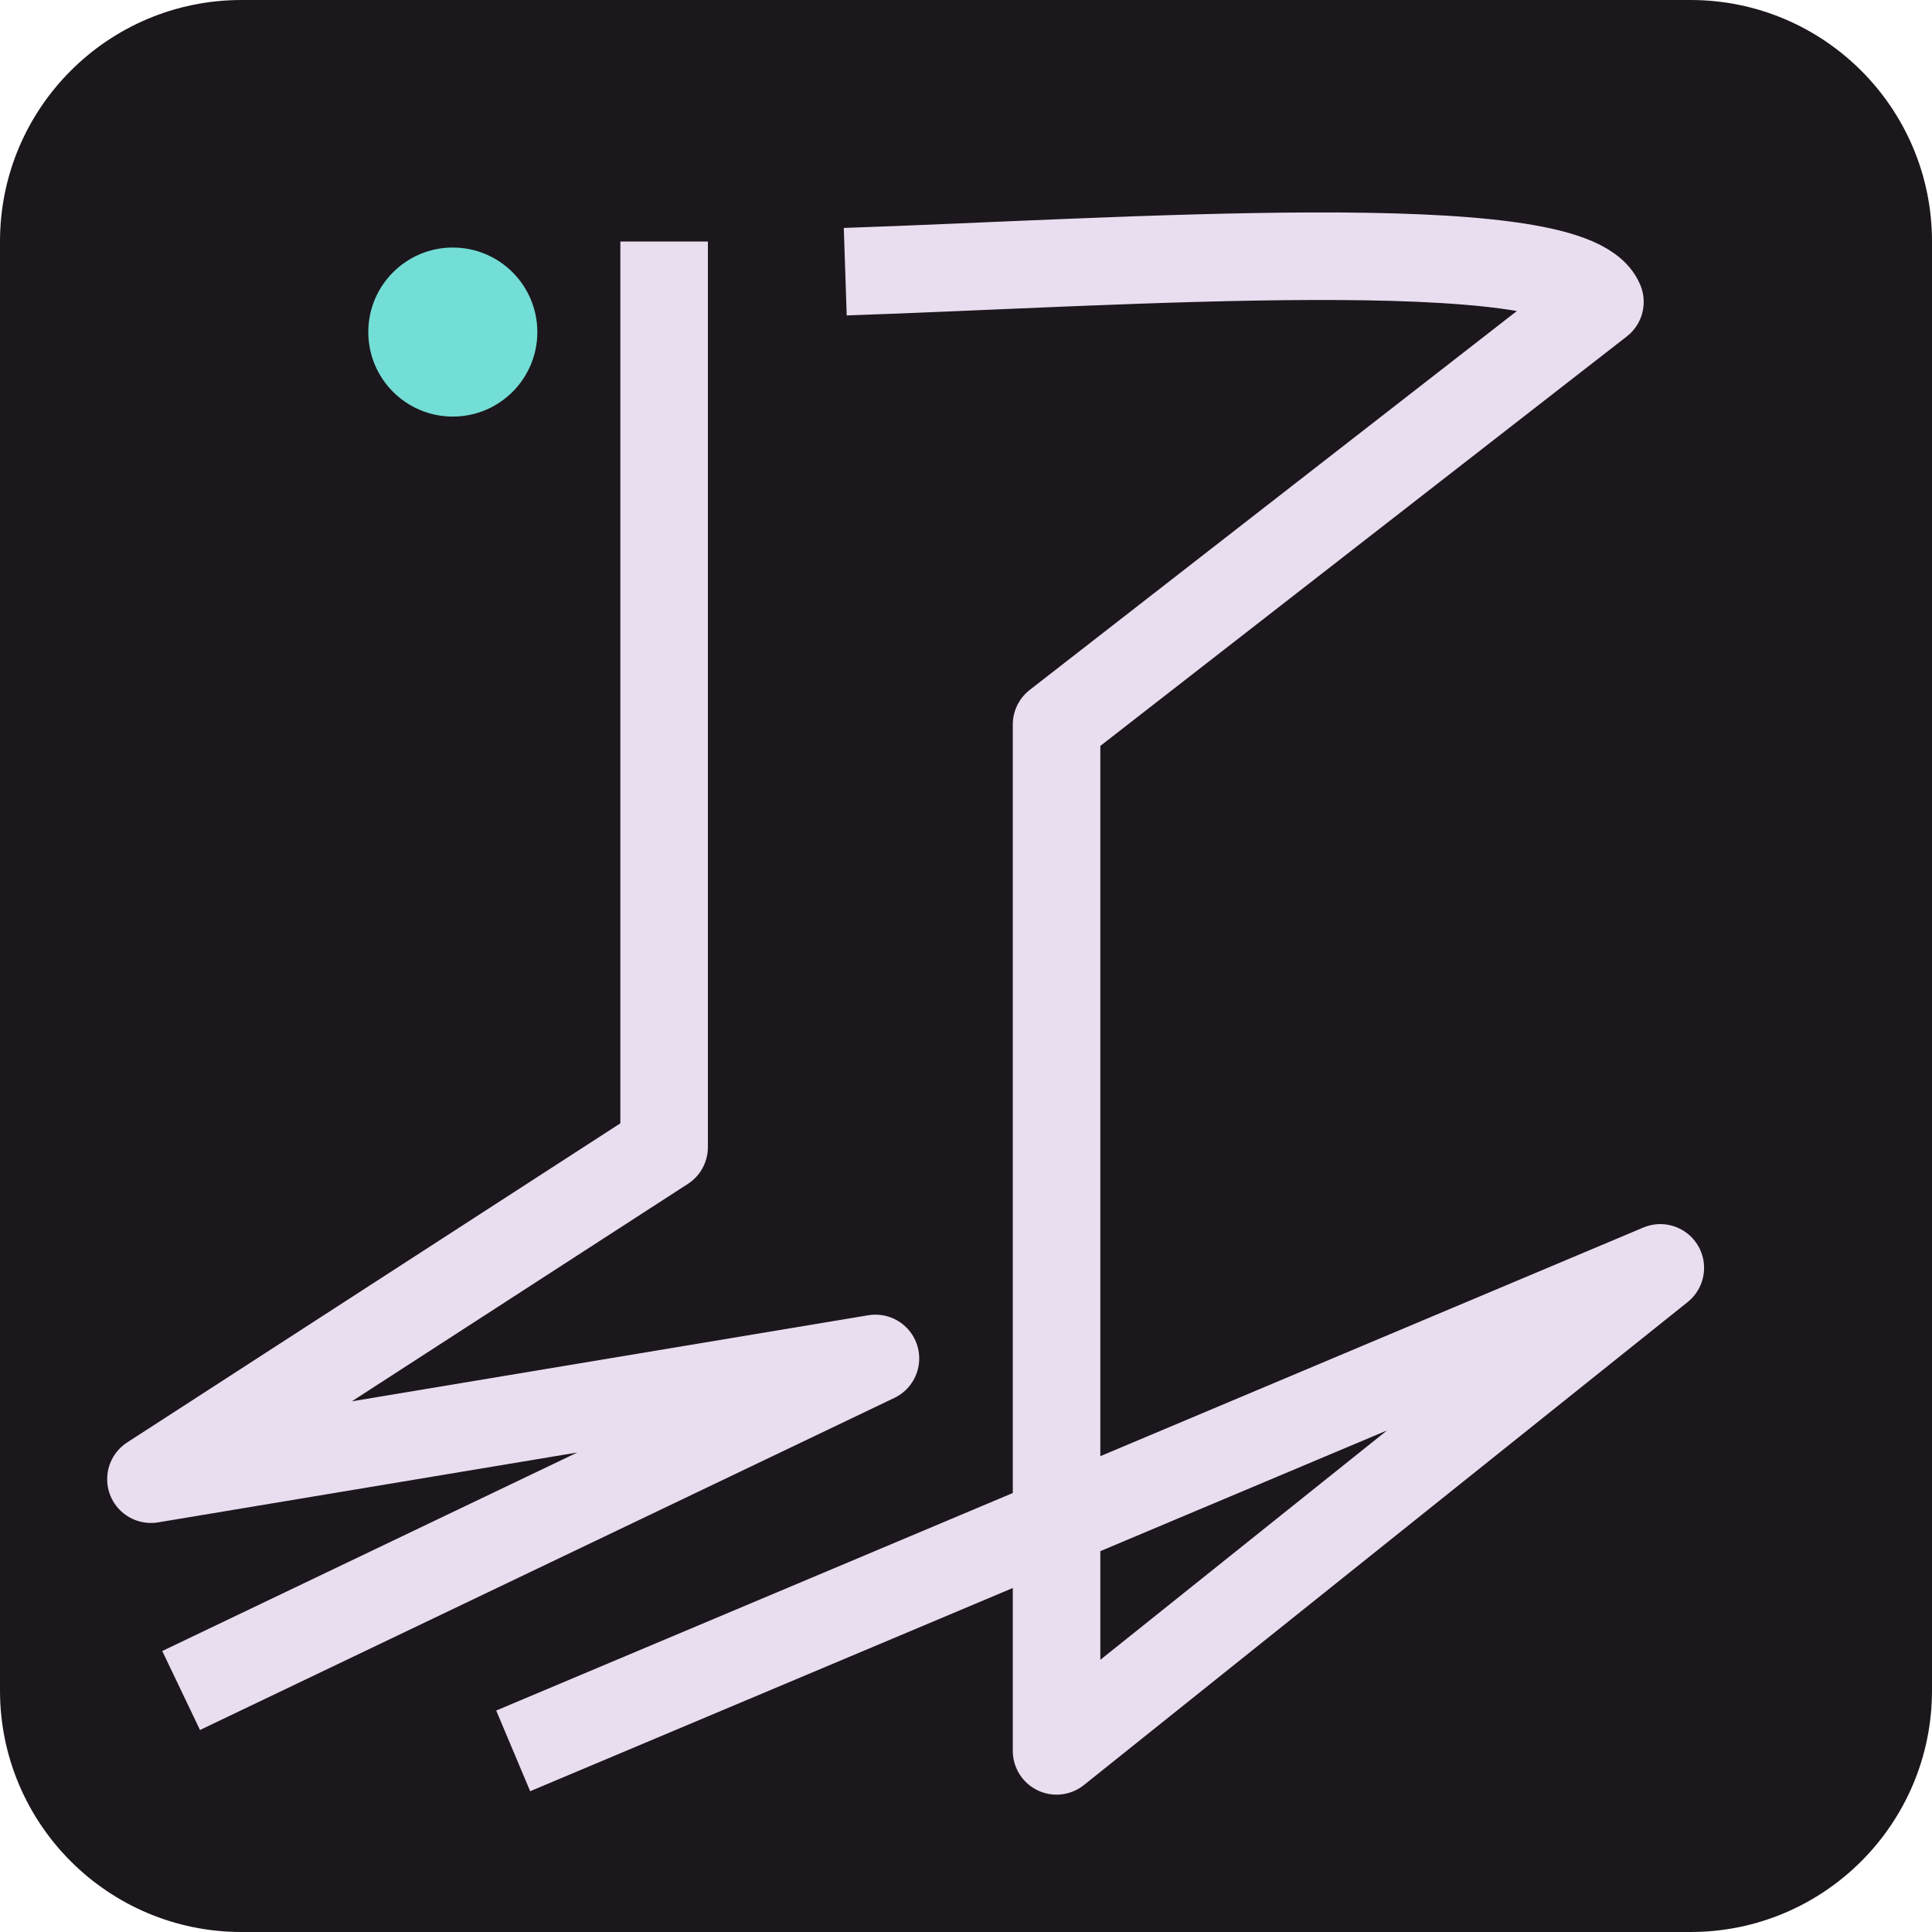
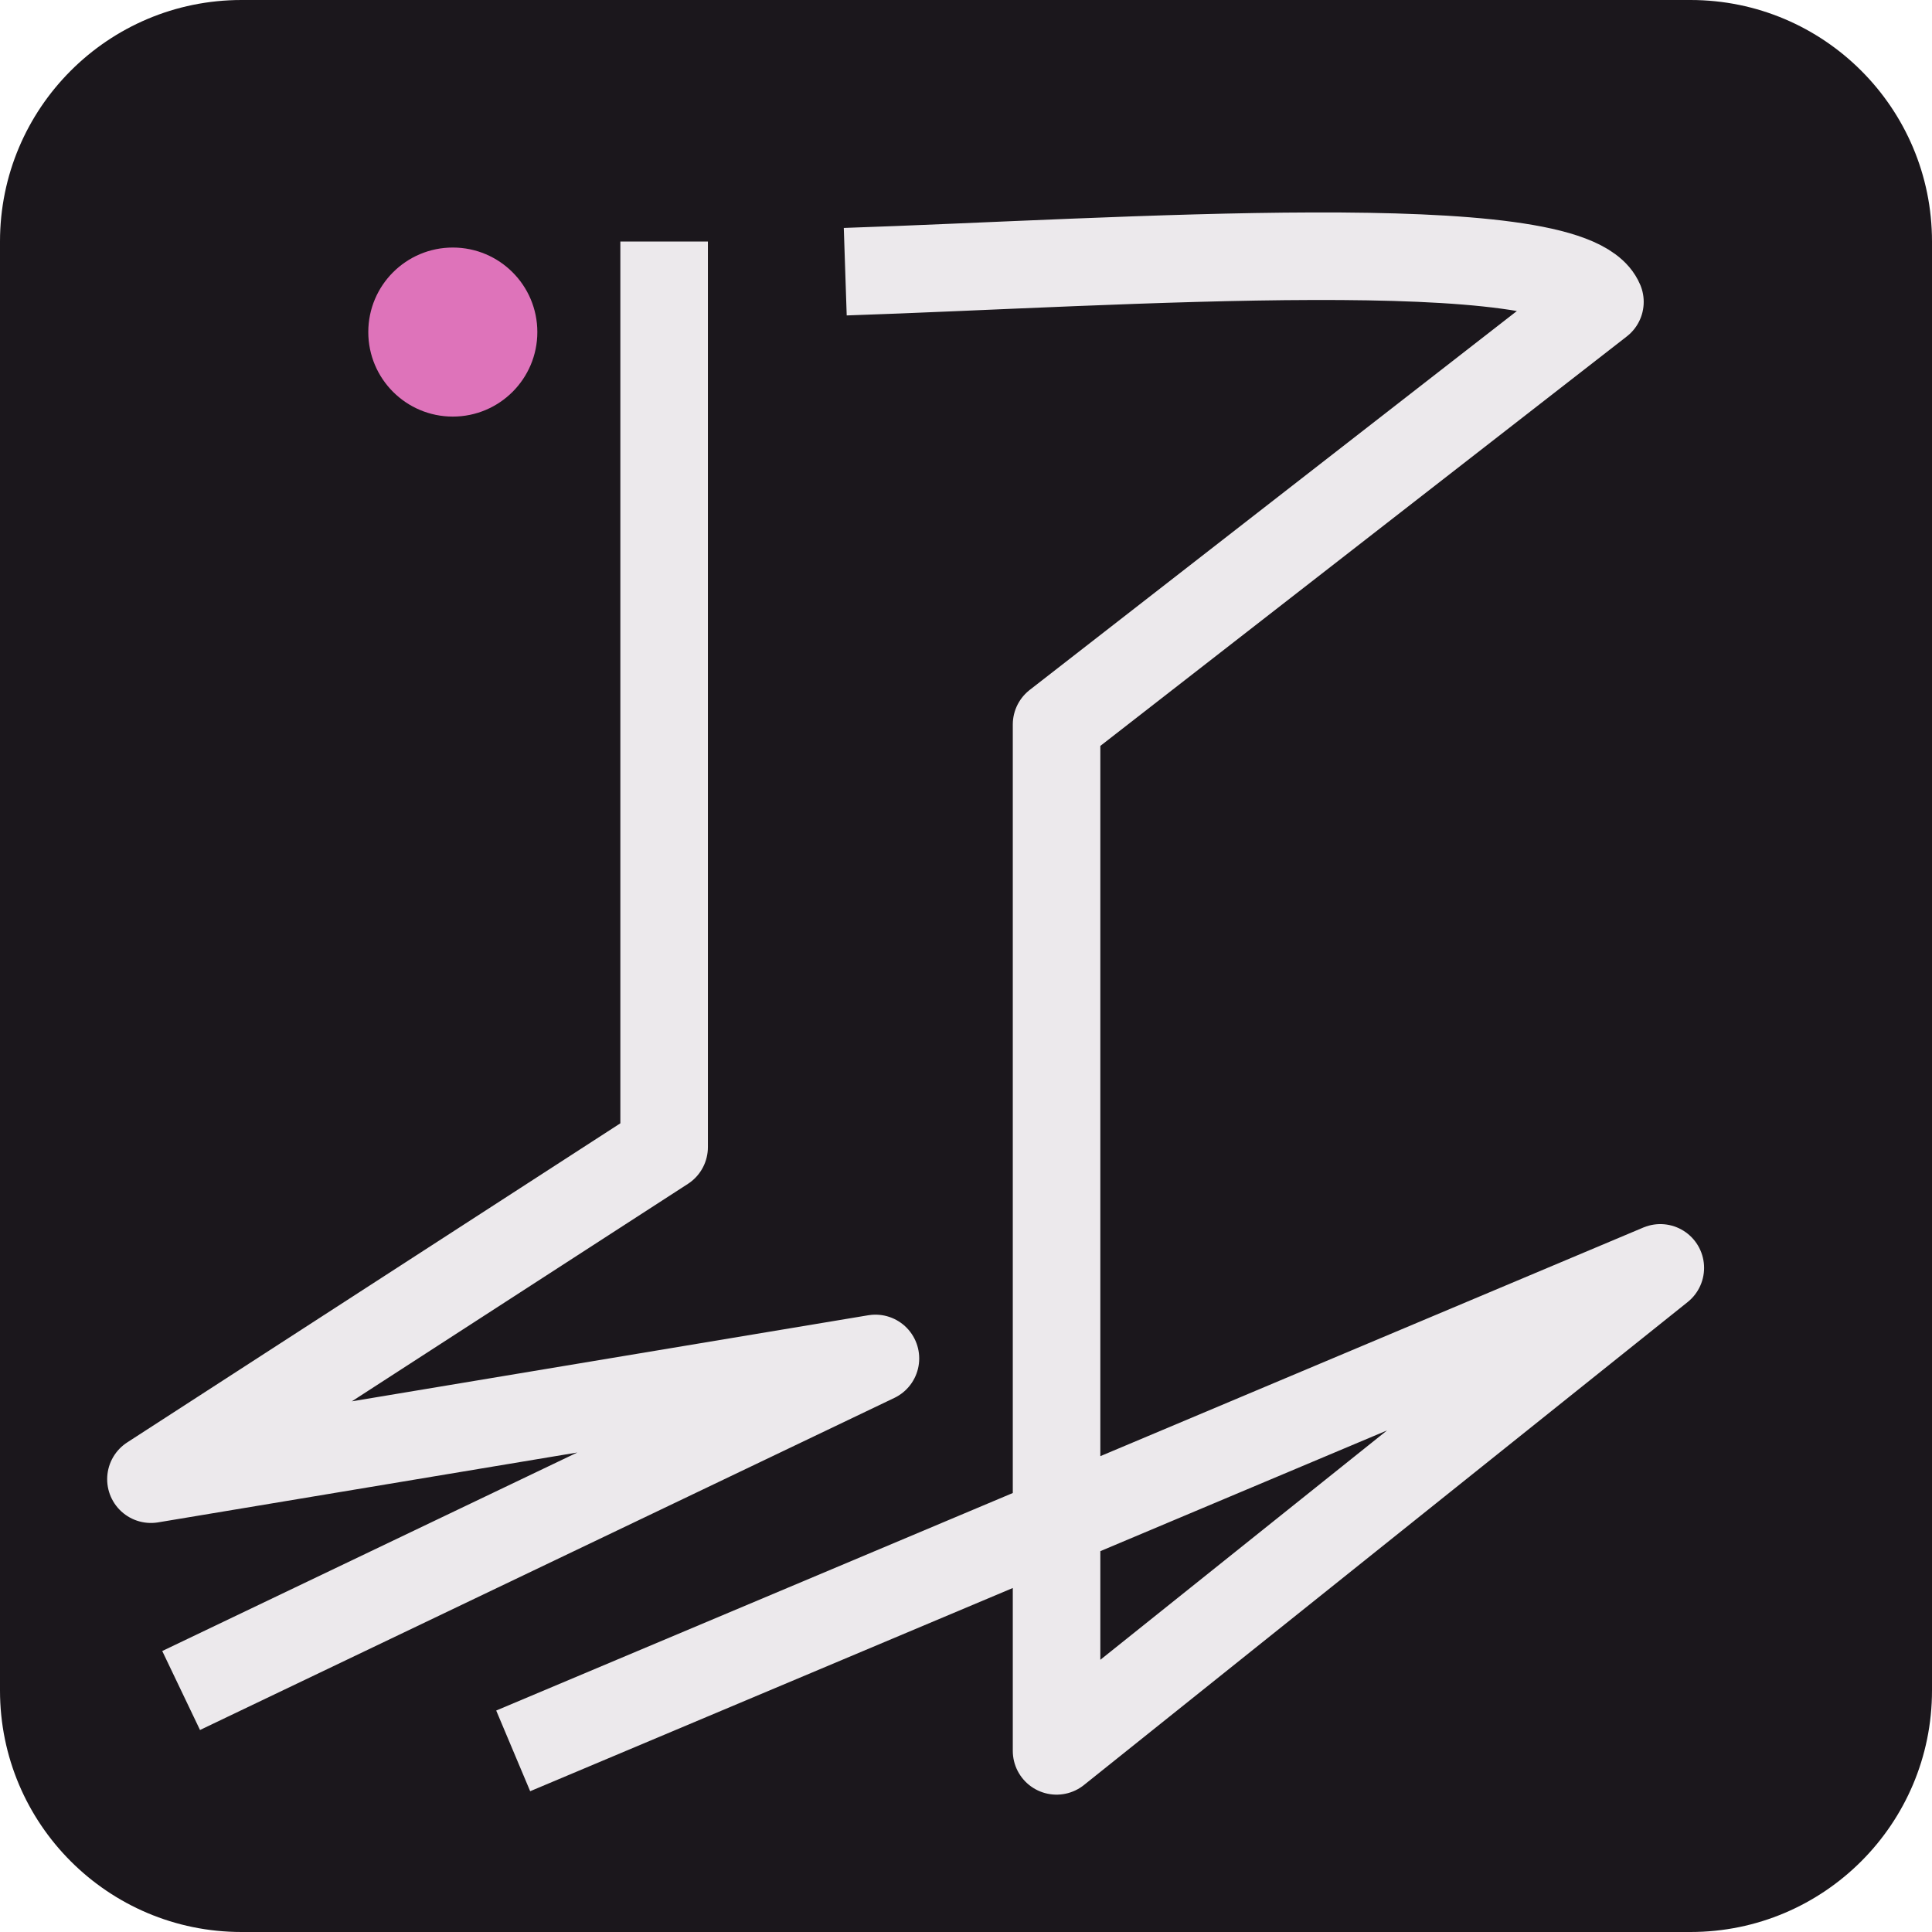
<svg xmlns="http://www.w3.org/2000/svg" viewBox="0 0 64 64">
  <rect width="64" height="64" rx="8" fill="#1B171C" />
-   <g fill="none" stroke="#E9DDF0" stroke-width="2.9" stroke-linejoin="round">
+   <g fill="none" stroke="#ECE9EC" stroke-width="2.9" stroke-linejoin="round">
    <path d="M22 8v30L5 49l24-4L6 56M28 9c9-.3 24-1.4 25 1L35 24v34l20-16L17 58" />
  </g>
-   <circle cx="15" cy="11" r="2.8" fill="#73DED5" />
+   <circle cx="15" cy="11" r="2.8" fill="#DE73BA" />
</svg>
